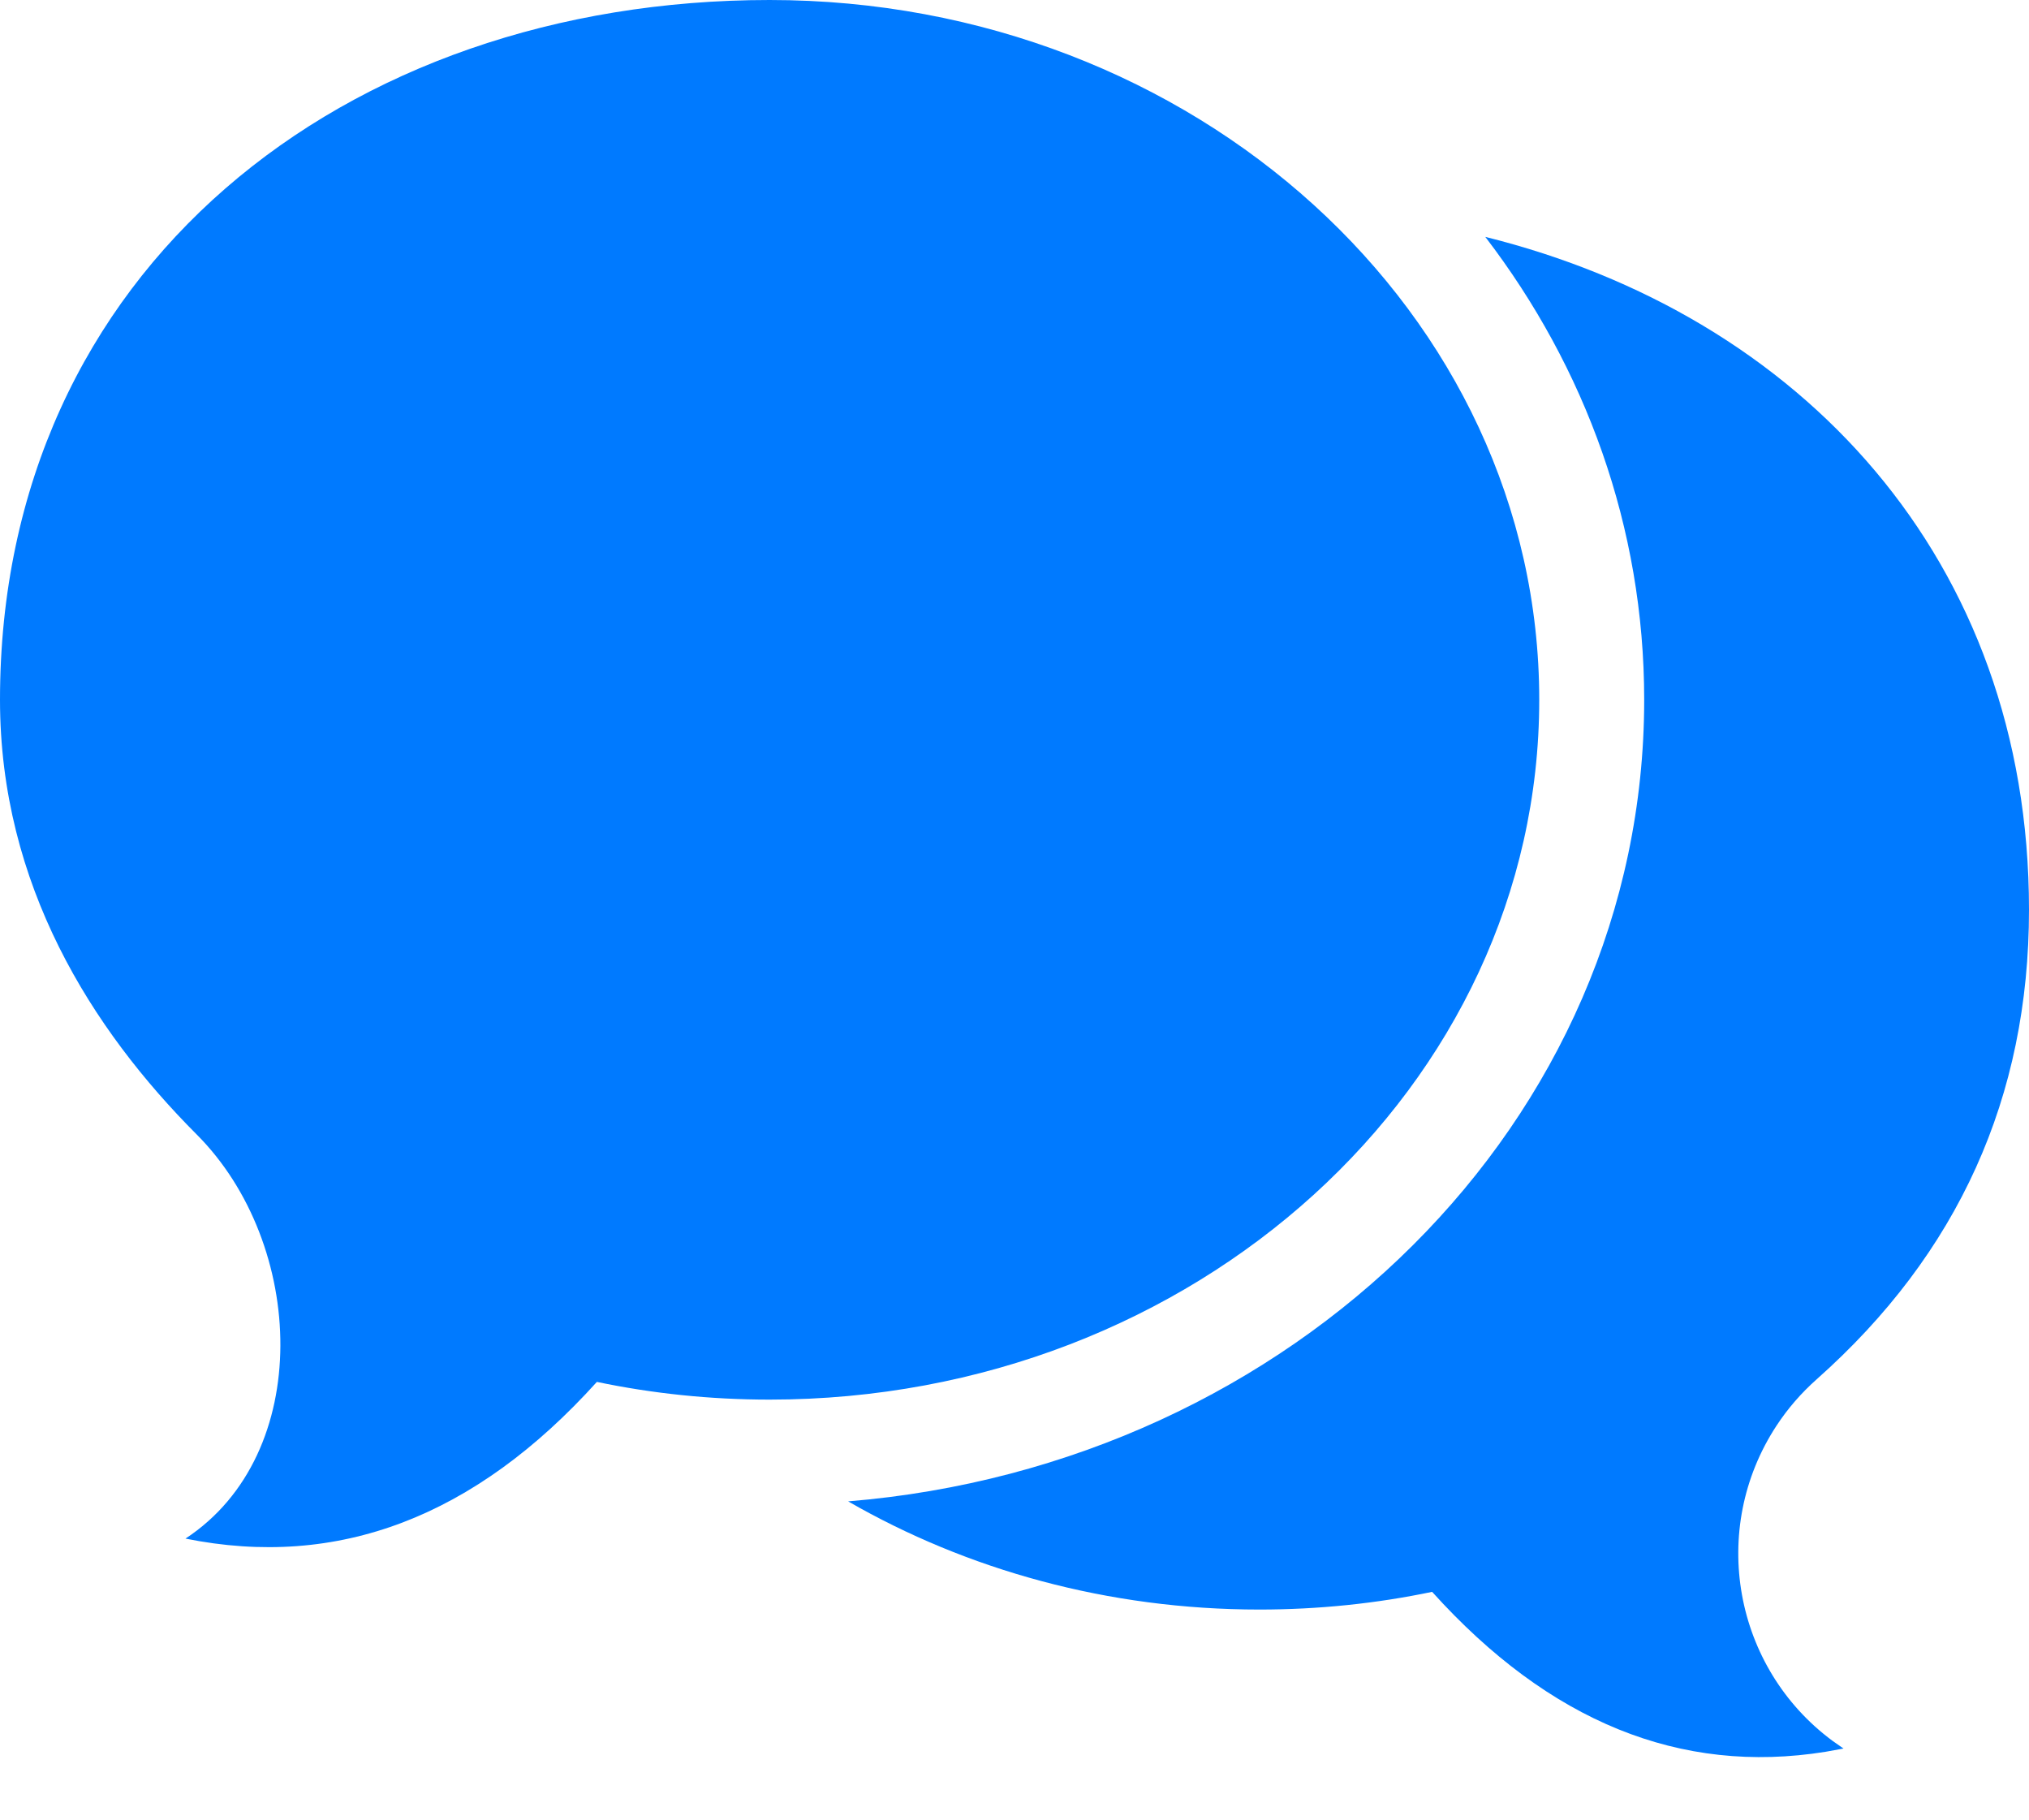
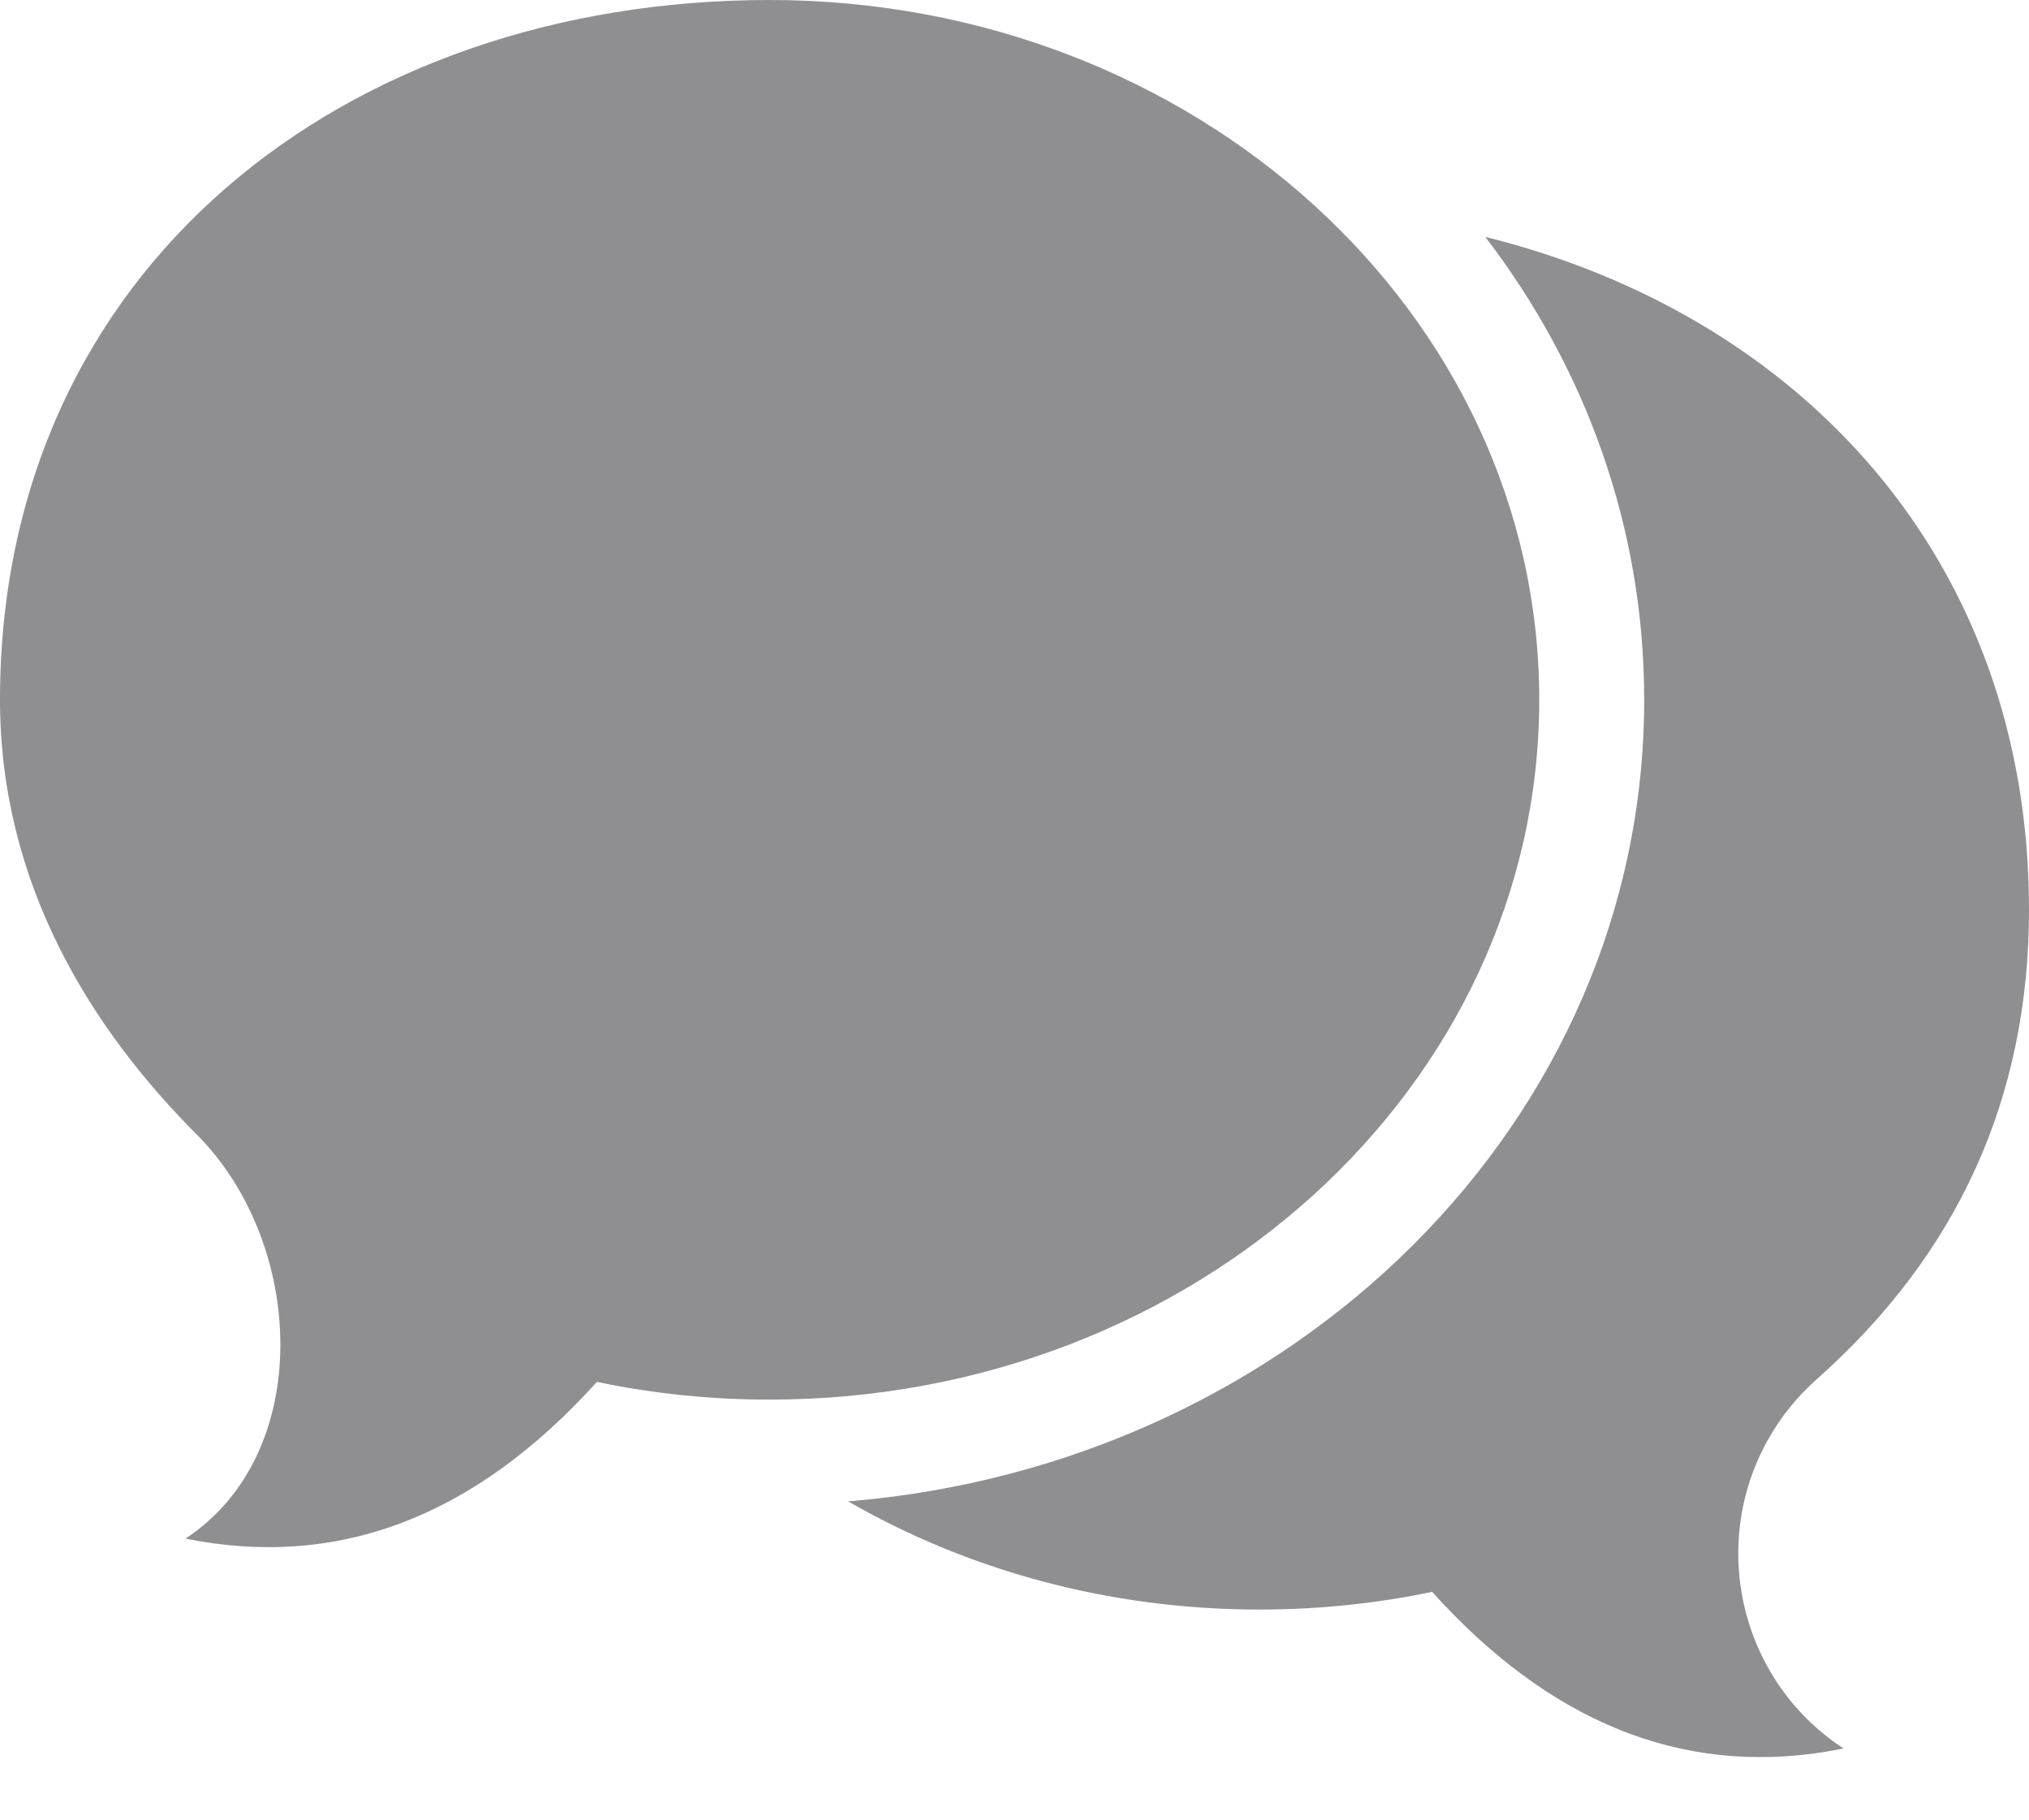
<svg xmlns="http://www.w3.org/2000/svg" width="29" height="26" viewBox="0 0 29 26" fill="none">
-   <path fill-rule="evenodd" clip-rule="evenodd" d="M12.122 21.454C18.475 20.933 23.5 16.034 23.5 10C23.5 7.531 22.659 5.252 21.229 3.385C25.729 4.502 29 7.985 29 13C29 15.678 27.988 17.914 25.966 19.709C25.746 19.904 25.552 20.127 25.391 20.373C24.418 21.857 24.782 23.83 26.189 24.874L26.349 24.986L26.089 25.033C24.017 25.365 22.143 24.603 20.469 22.747C19.675 22.913 18.849 23 18 23C15.838 23 13.822 22.433 12.122 21.454Z" fill="#007AFF" />
-   <path fill-rule="evenodd" clip-rule="evenodd" d="M11 0C17.075 0 22 4.477 22 10C22 15.523 17.075 20 11 20C10.151 20 9.325 19.913 8.531 19.747C6.787 21.68 4.827 22.426 2.651 21.986C4.494 20.777 4.371 17.774 2.813 16.213C1.314 14.712 0 12.643 0 10C0 3.847 4.925 0 11 0Z" fill="#007AFF" />
+   <path fill-rule="evenodd" clip-rule="evenodd" d="M12.122 21.454C18.475 20.933 23.5 16.034 23.5 10C23.5 7.531 22.659 5.252 21.229 3.385C25.729 4.502 29 7.985 29 13C29 15.678 27.988 17.914 25.966 19.709C25.746 19.904 25.552 20.127 25.391 20.373C24.418 21.857 24.782 23.83 26.189 24.874L26.349 24.986L26.089 25.033C24.017 25.365 22.143 24.603 20.469 22.747C19.675 22.913 18.849 23 18 23C15.838 23 13.822 22.433 12.122 21.454Z" fill="#545458" fill-opacity="0.65" />
+   <path fill-rule="evenodd" clip-rule="evenodd" d="M11 0C17.075 0 22 4.477 22 10C22 15.523 17.075 20 11 20C10.151 20 9.325 19.913 8.531 19.747C6.787 21.68 4.827 22.426 2.651 21.986C4.494 20.777 4.371 17.774 2.813 16.213C1.314 14.712 0 12.643 0 10C0 3.847 4.925 0 11 0Z" fill="#545458" fill-opacity="0.65" />
</svg>
